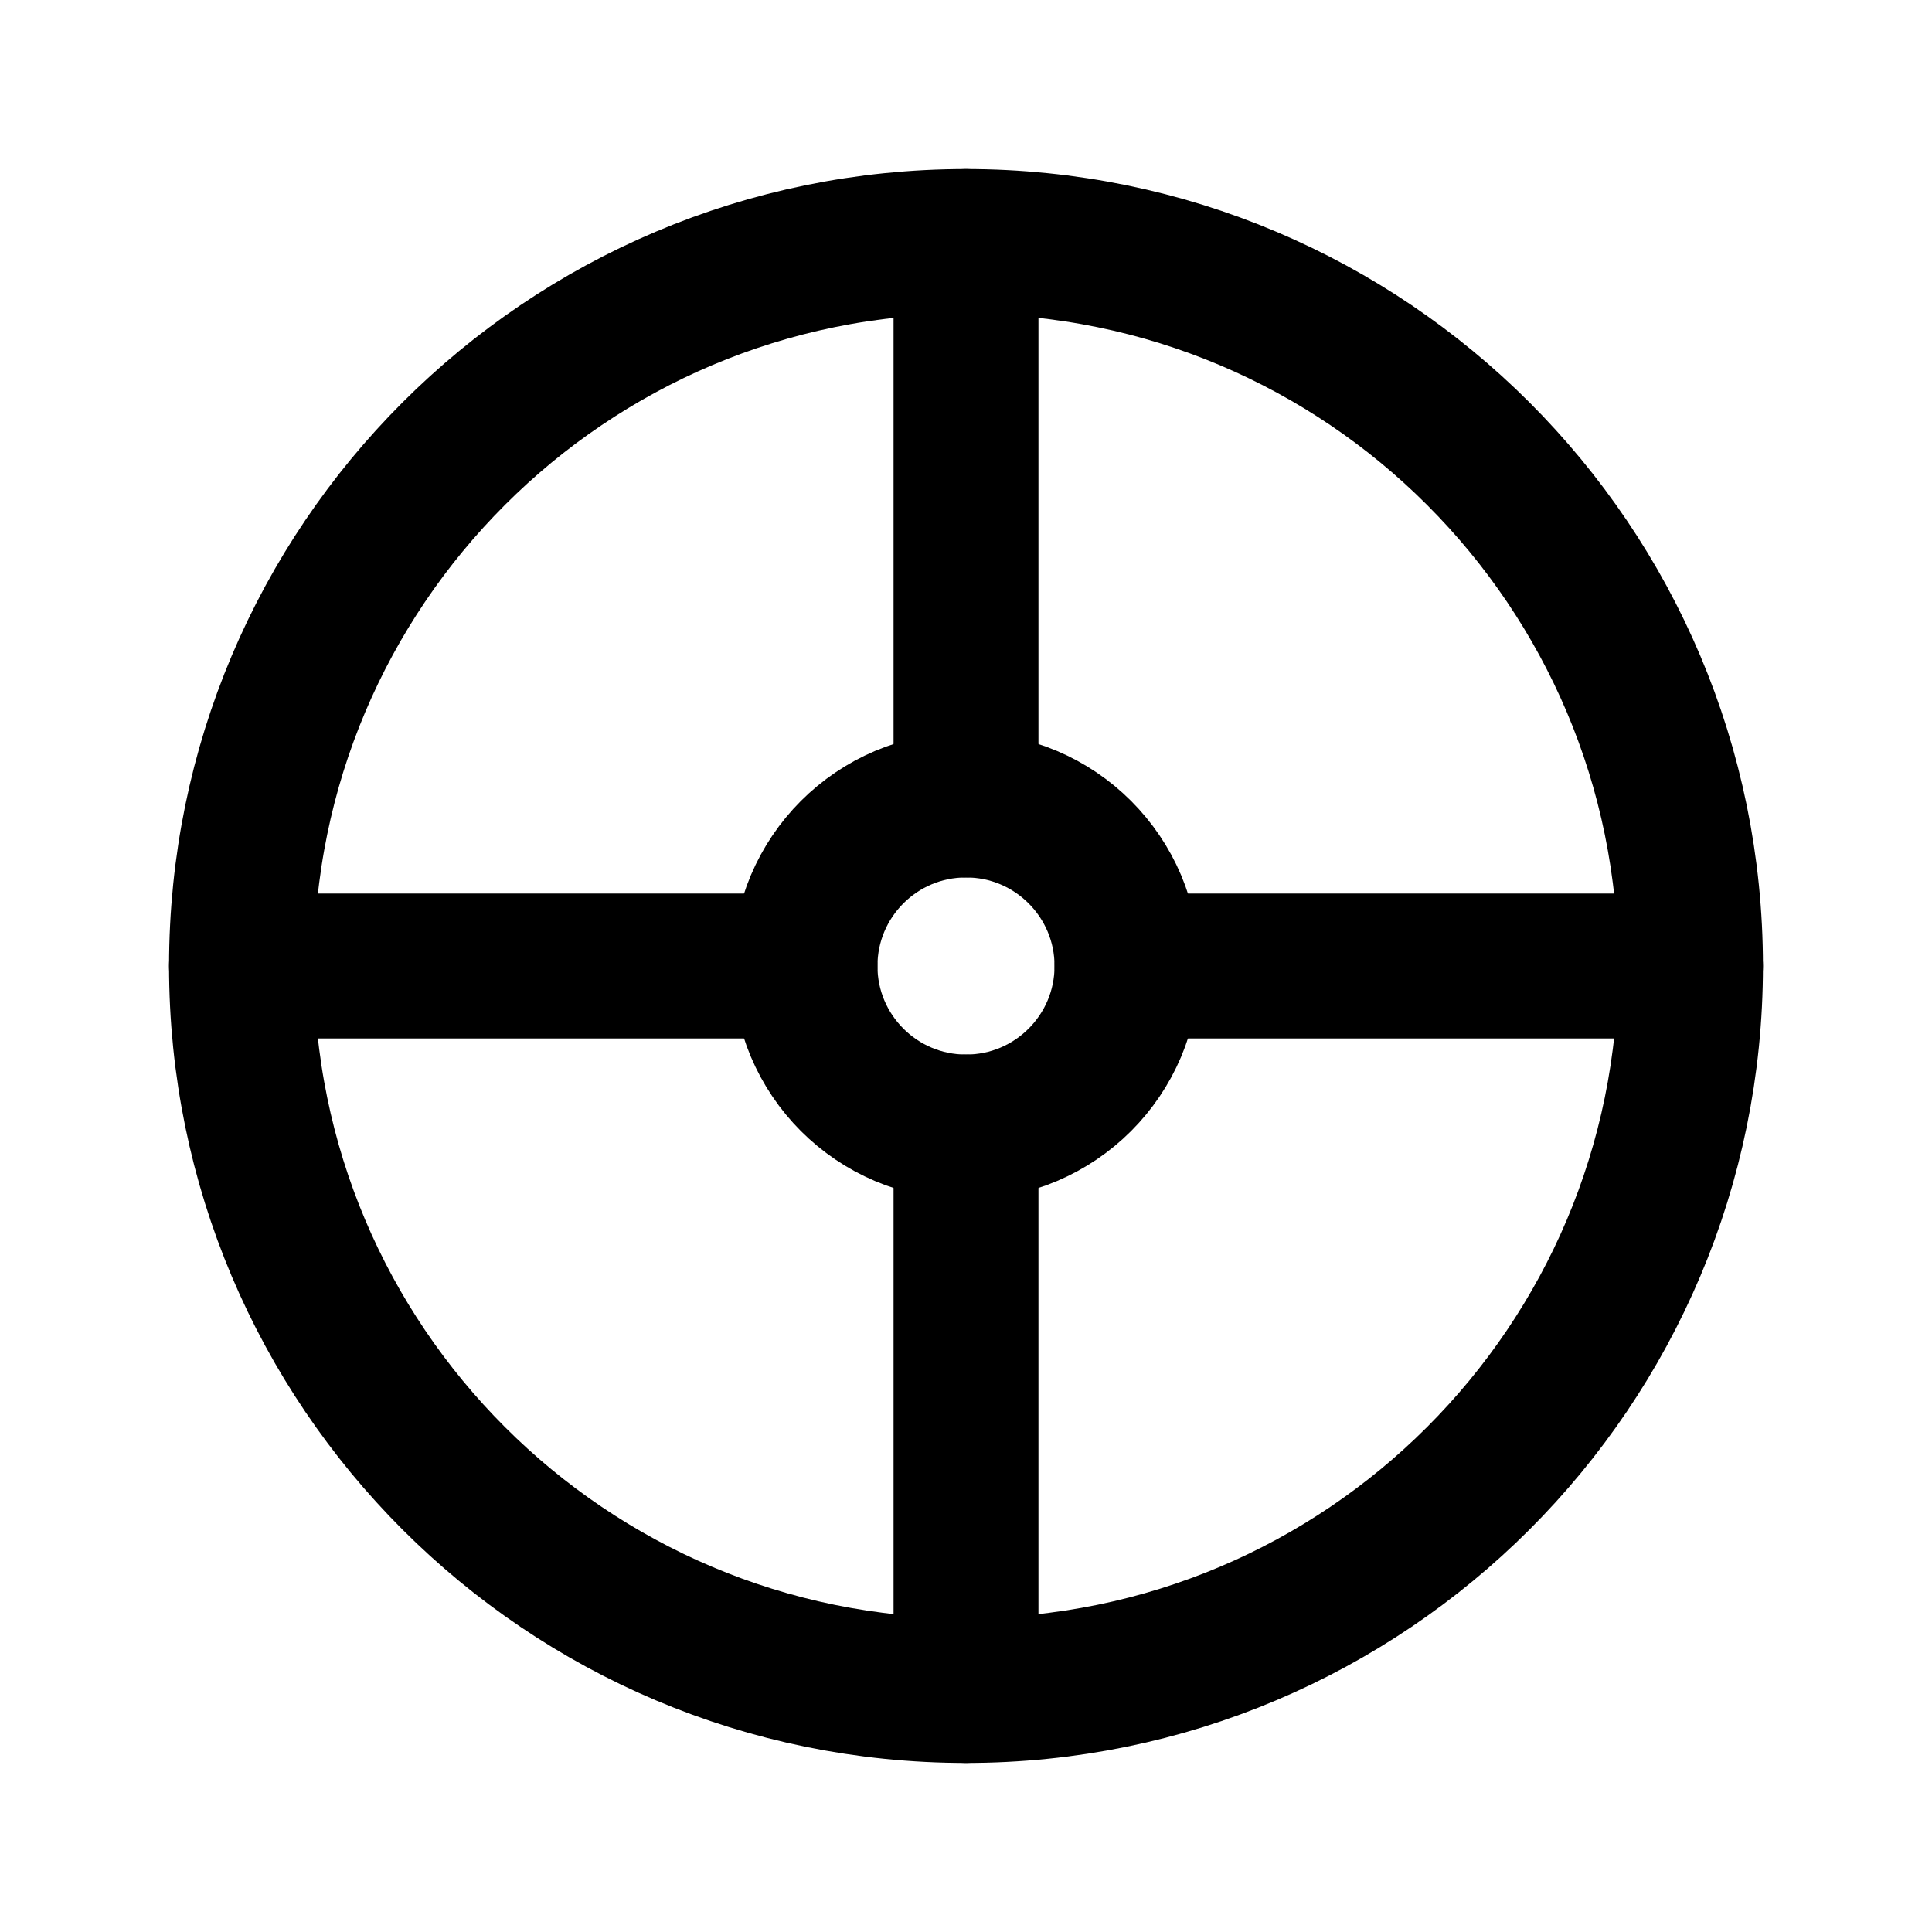
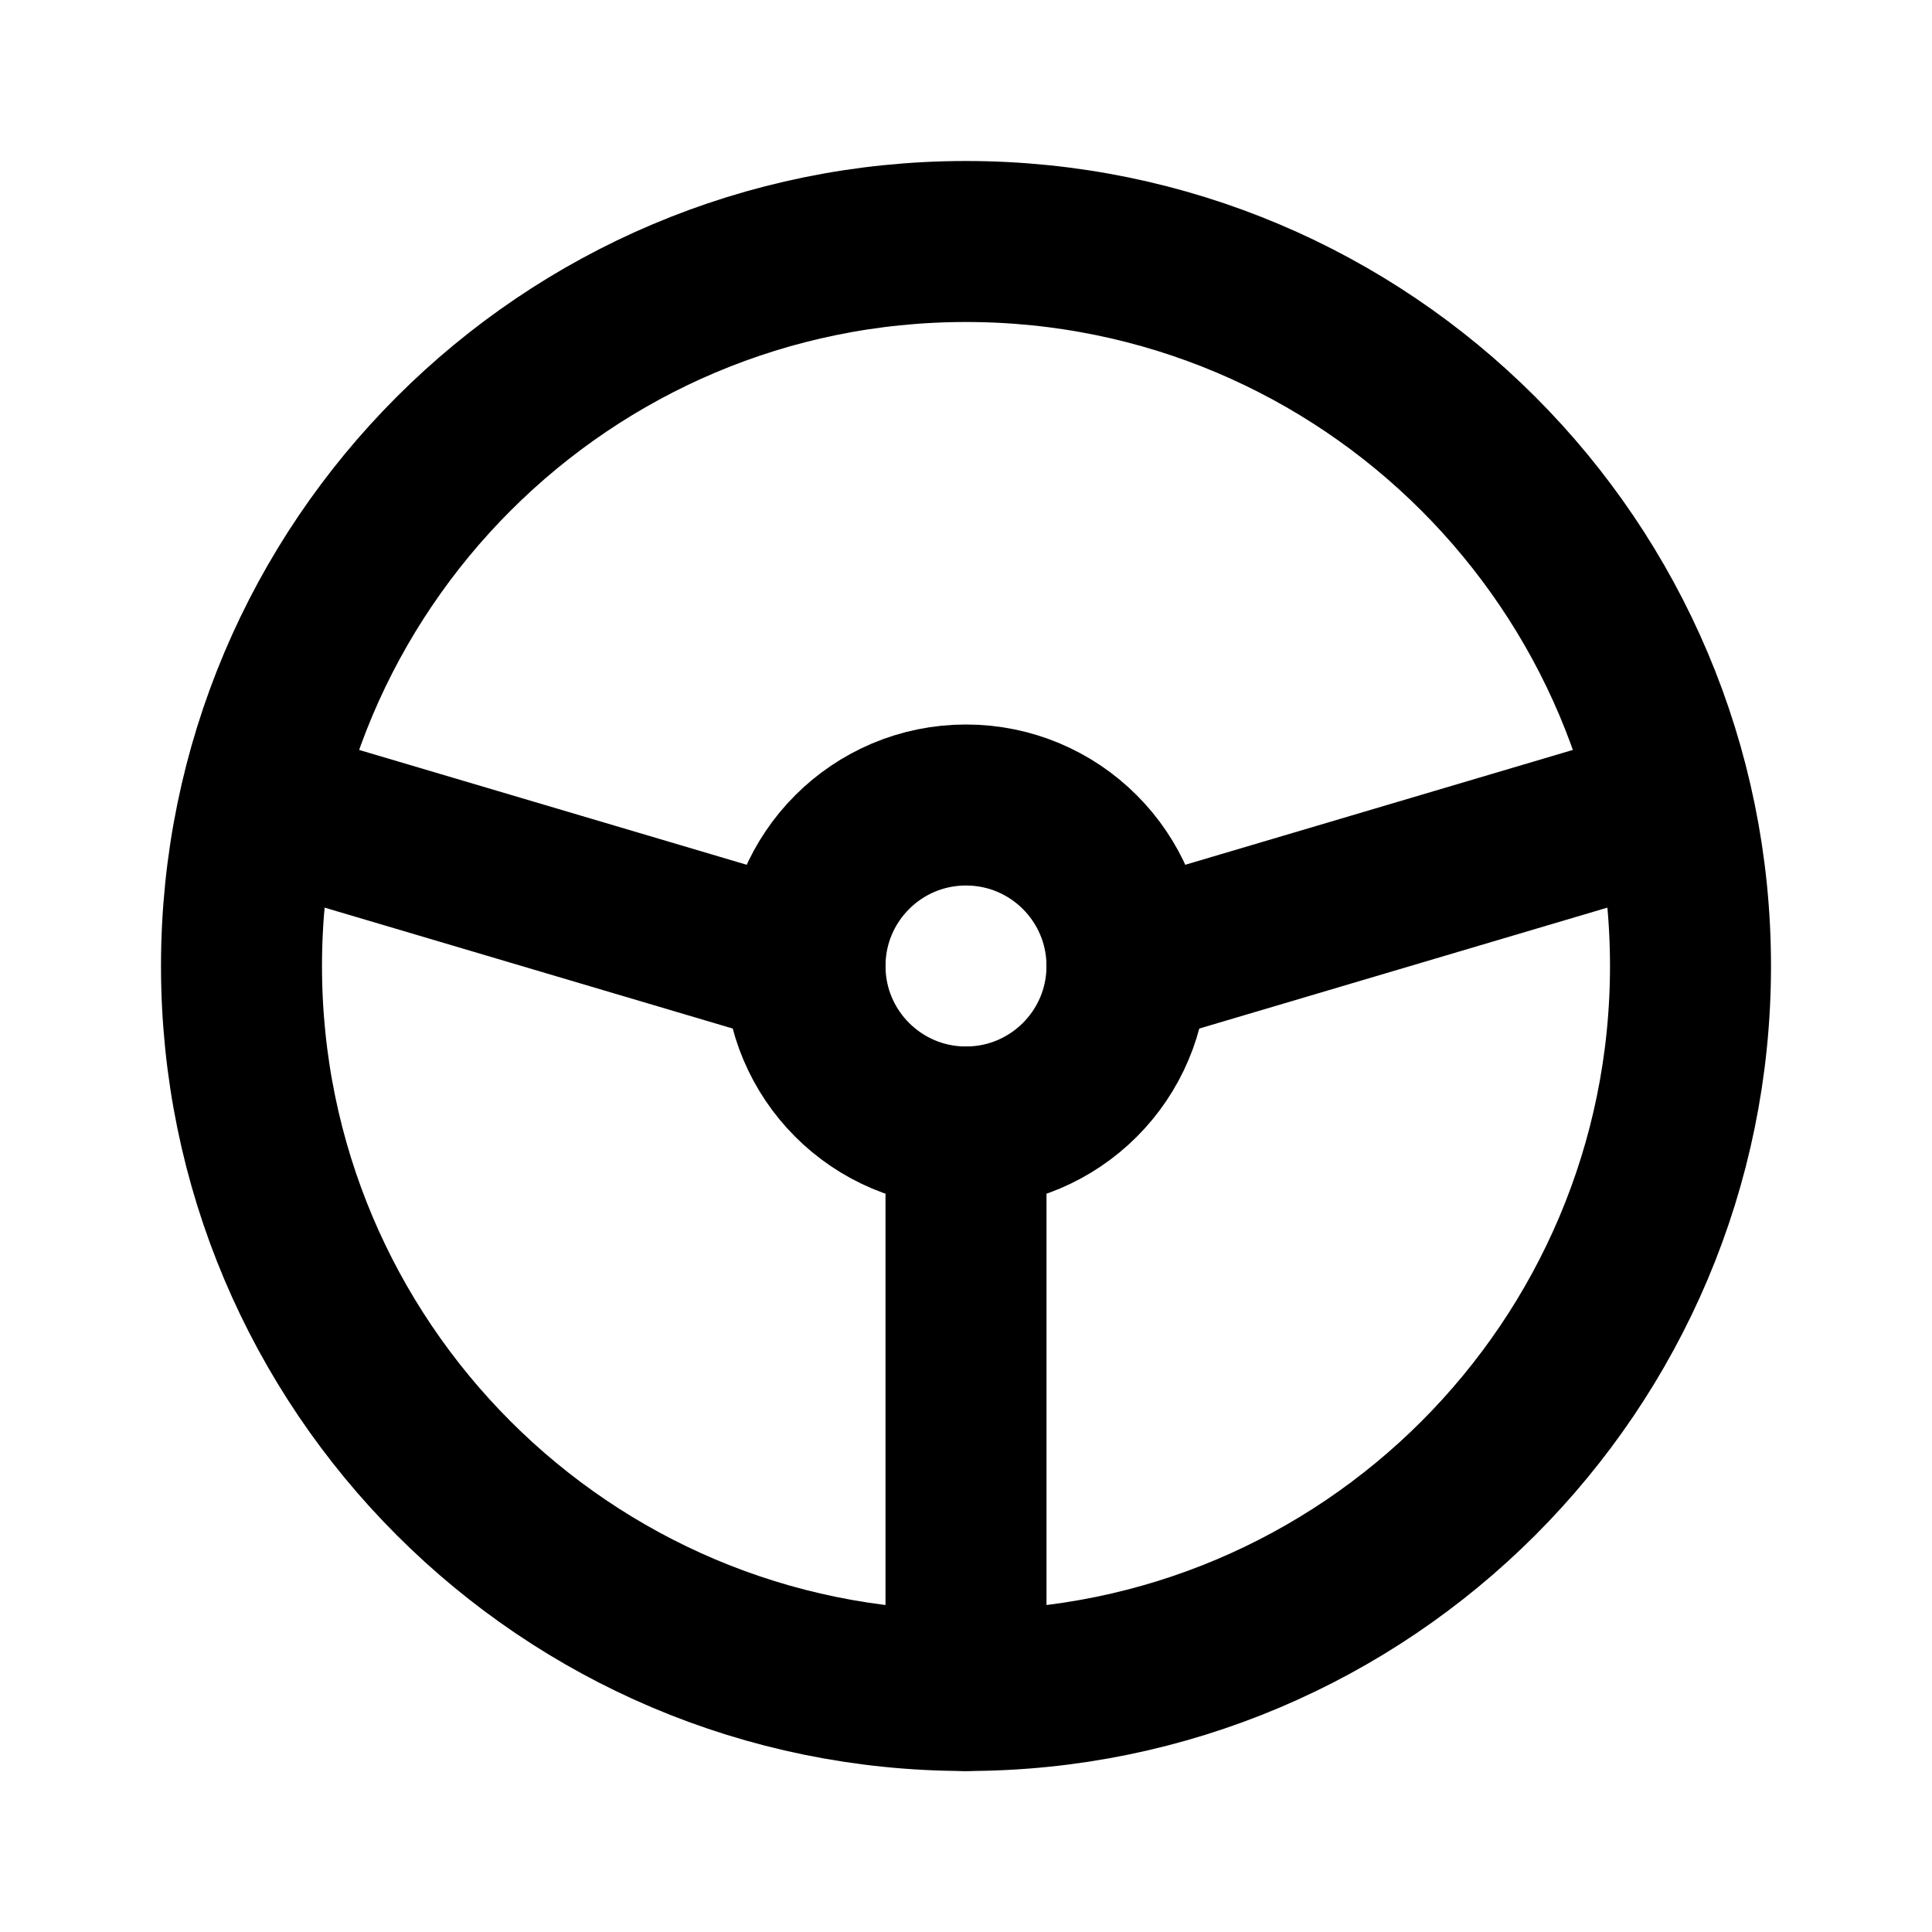
- <svg xmlns="http://www.w3.org/2000/svg" viewBox="0 0 24 24" fill="none" stroke="currentColor" stroke-width="1.8" stroke-linecap="round" stroke-linejoin="round">
-   <circle cx="12" cy="12" r="9" />
-   <circle cx="12" cy="12" r="2" />
-   <path d="M12 3 V10 M12 14 V21 M3 12 H10 M14 12 H21" />
+ <svg xmlns="http://www.w3.org/2000/svg" viewBox="0 0 24 24" fill="none" stroke="currentColor" stroke-width="2" stroke-linecap="round" stroke-linejoin="round">
+   <path stroke="none" d="M0 0h24v24H0z" fill="none" />
+   <path d="M3 12a9 9 0 1 0 18 0a9 9 0 1 0 -18 0" />
+   <path d="M10 12a2 2 0 1 0 4 0a2 2 0 1 0 -4 0" />
+   <path d="M12 14l0 7" />
+   <path d="M10 12l-6.75 -2" />
+   <path d="M14 12l6.75 -2" />
</svg>
